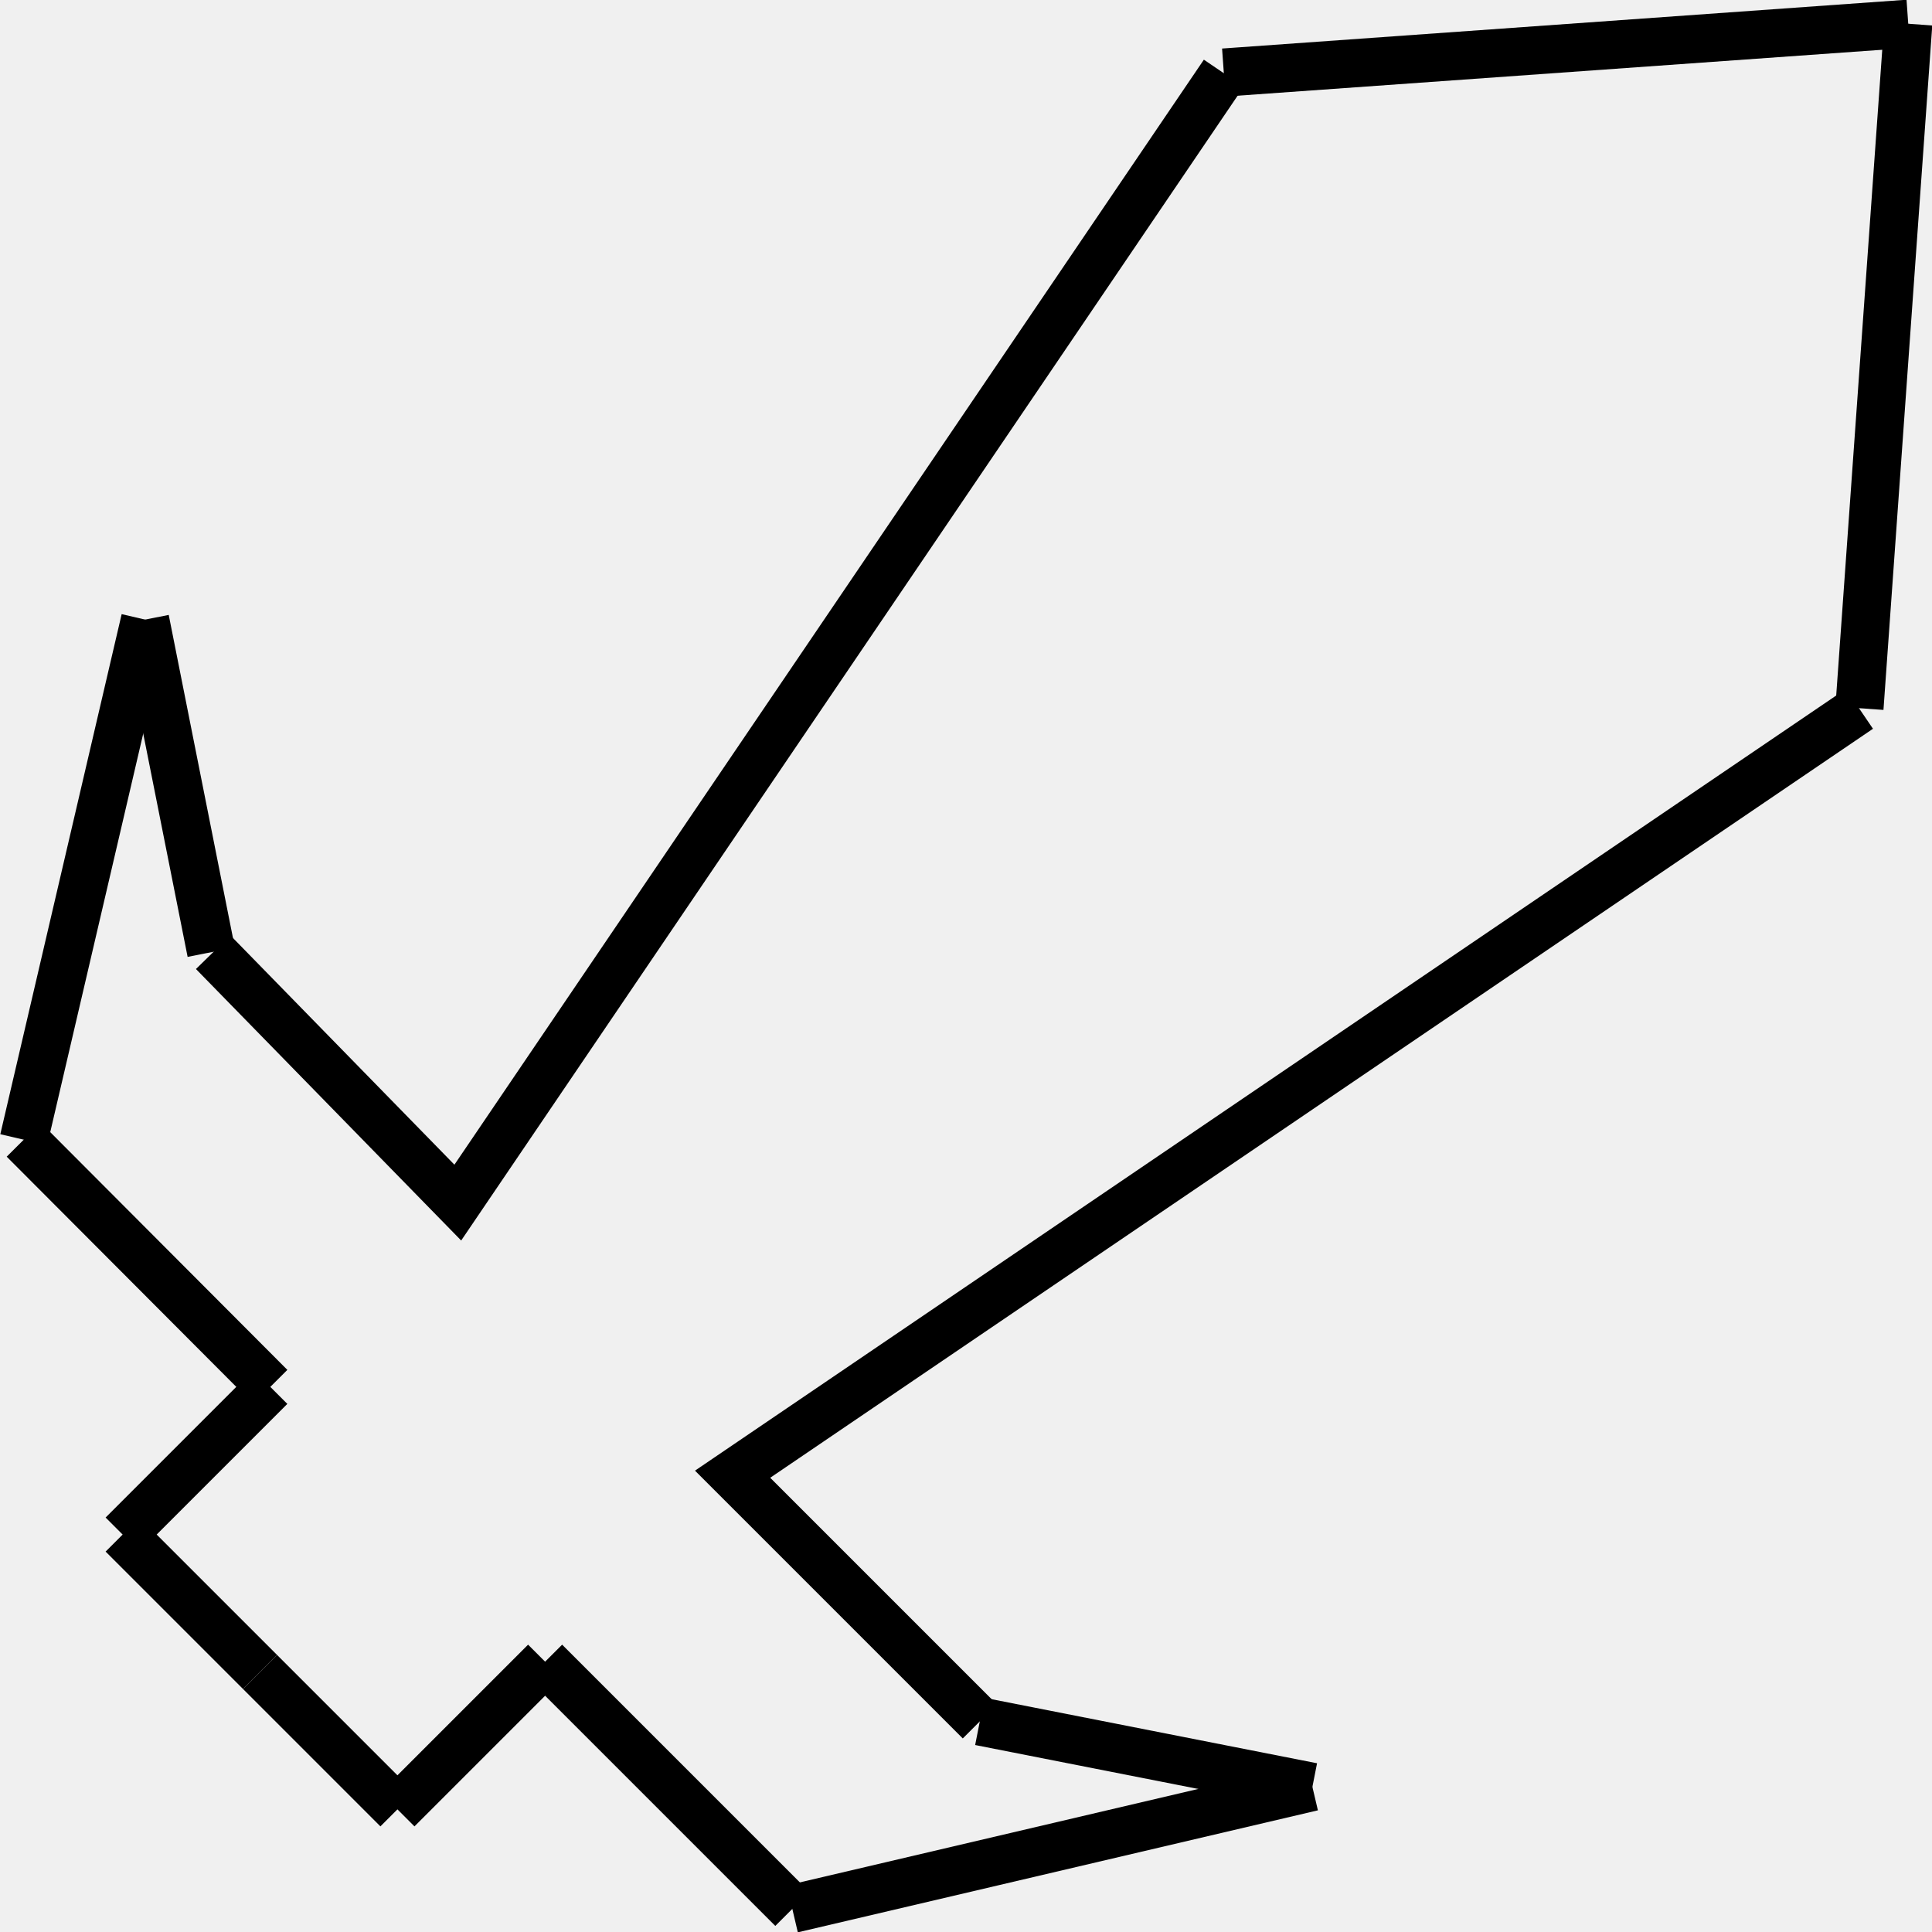
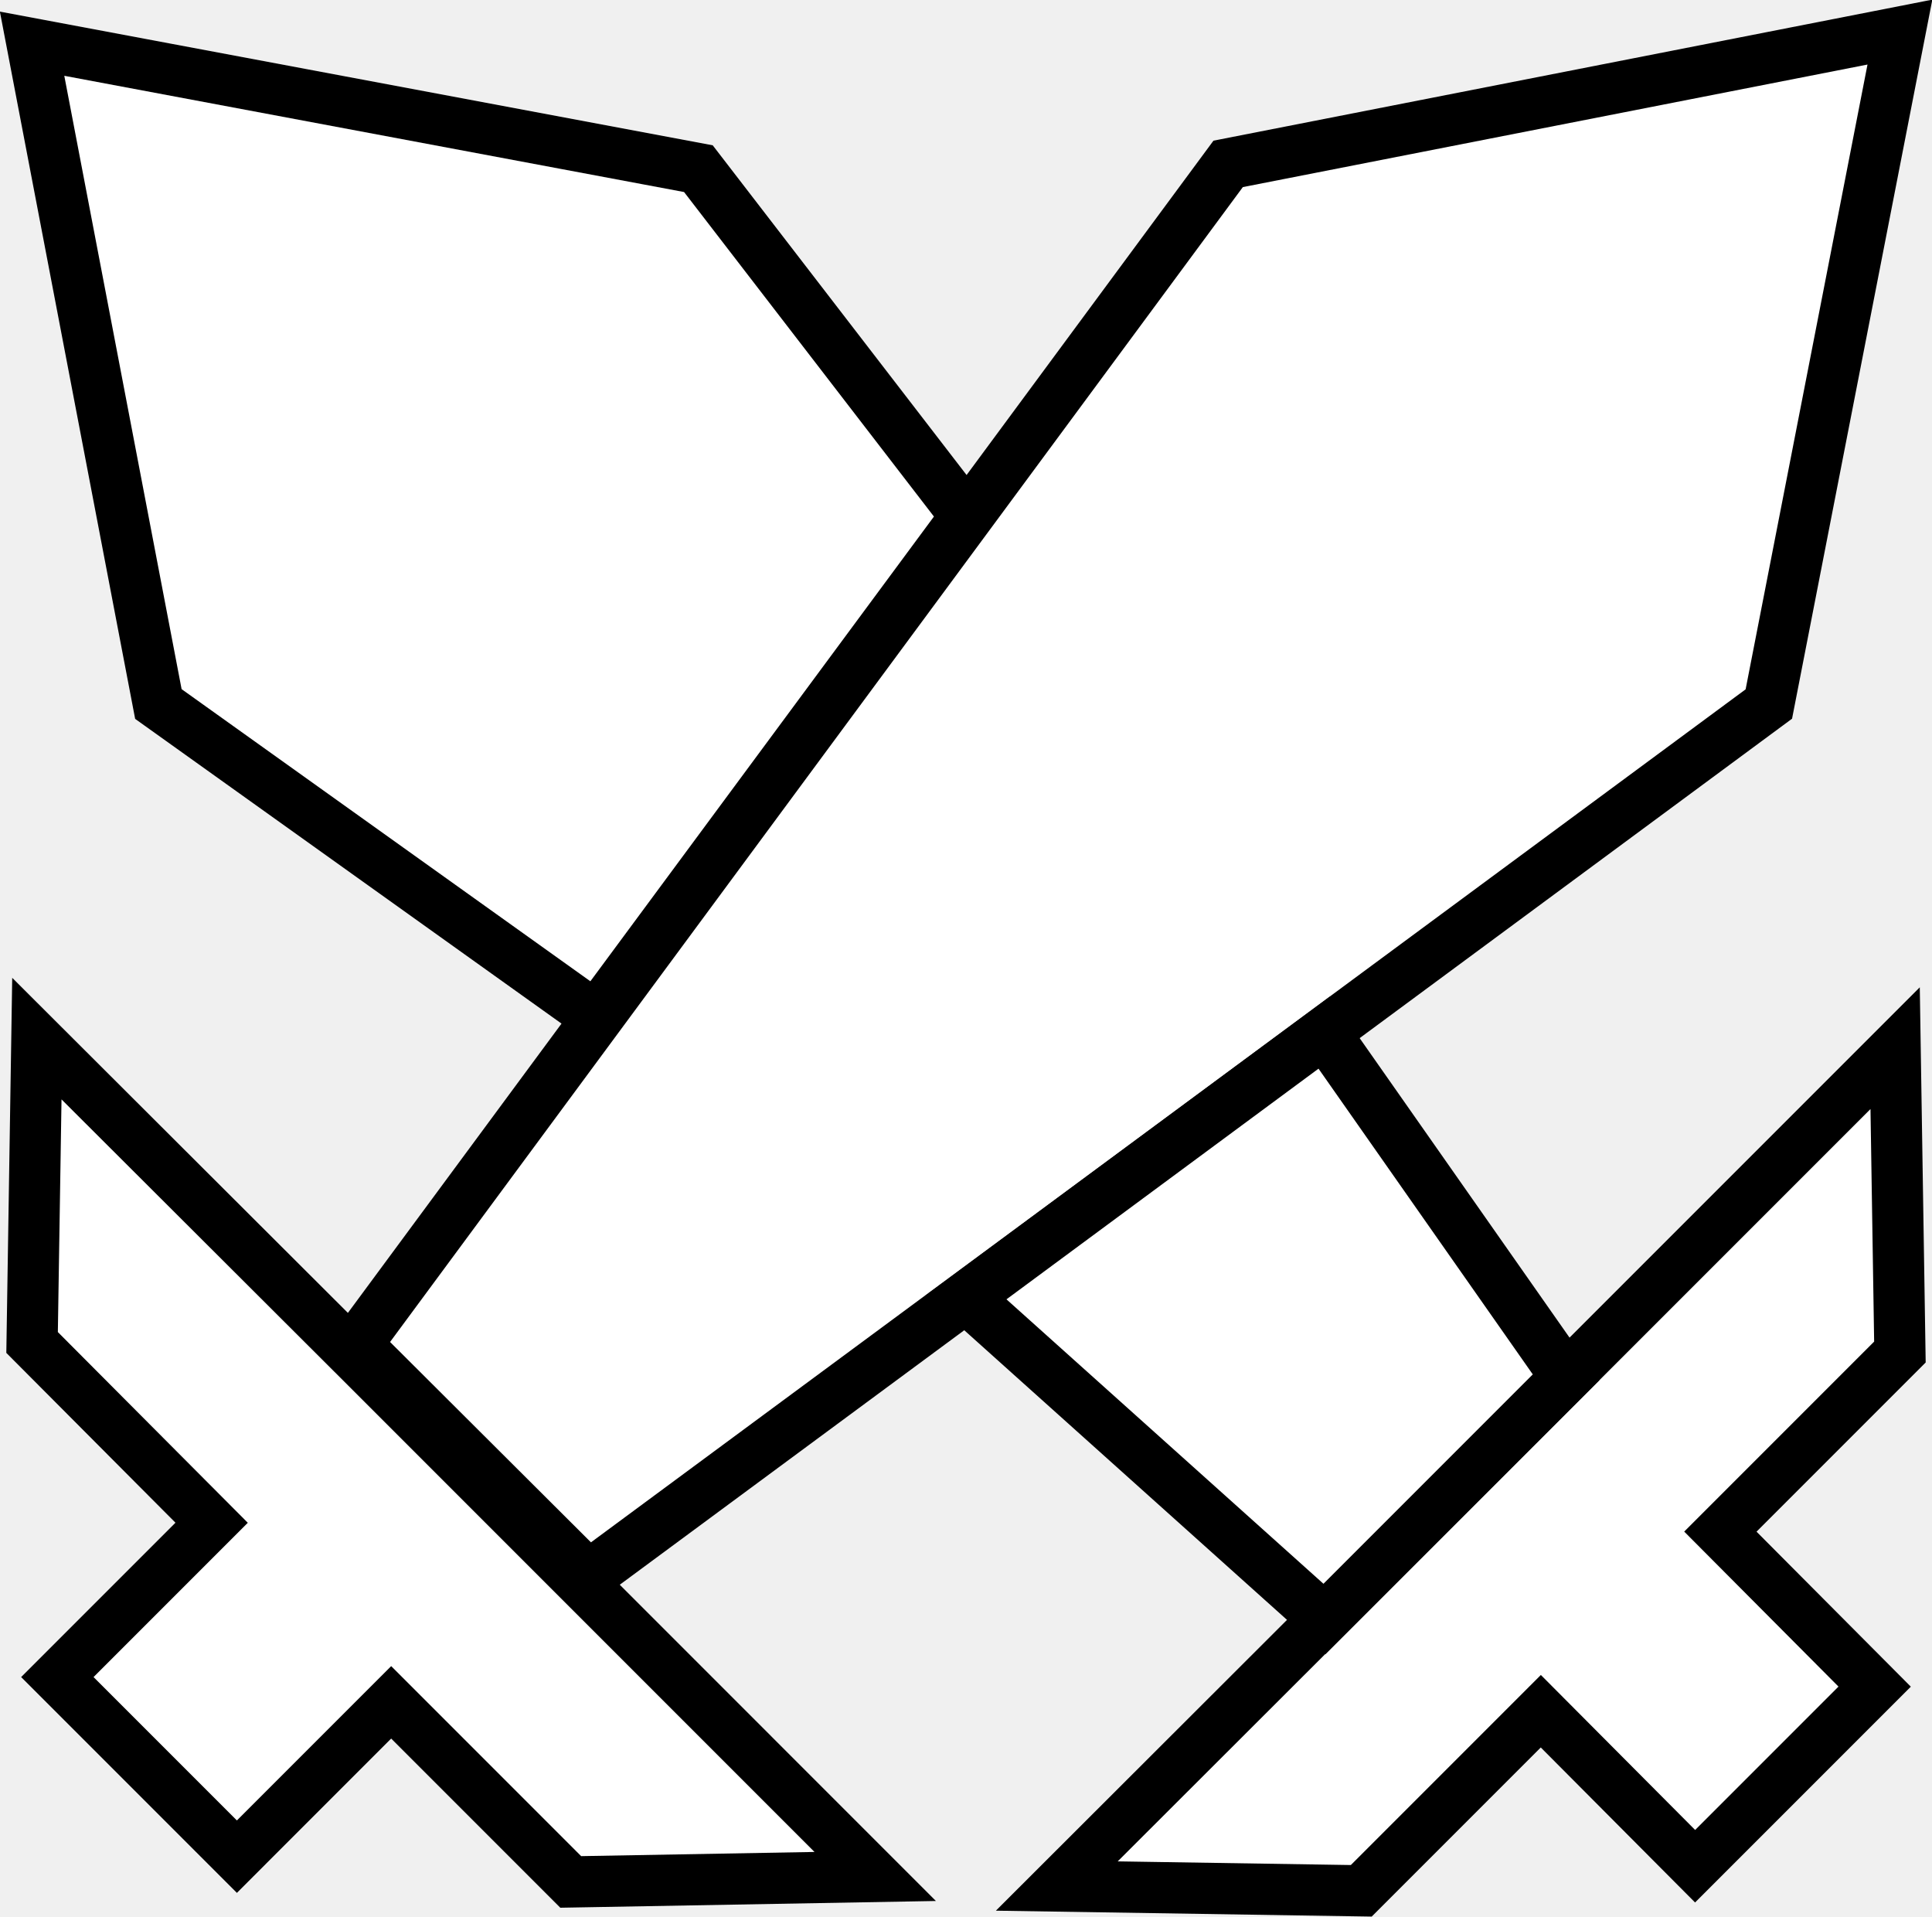
- <svg xmlns="http://www.w3.org/2000/svg" id="Layer_1" data-name="Layer 1" viewBox="0 0 30.09 30.09">
+ <svg xmlns="http://www.w3.org/2000/svg" id="Layer_1" data-name="Layer 1" viewBox="0 0 28.3 28.07">
  <defs>
-     <style>.cls-1,.cls-2{fill:none;}.cls-2{stroke:#000;stroke-miterlimit:10;stroke-width:0.75px;}</style>
+     <style>.cls-1{fill:none;}.cls-1,.cls-2{stroke:#000;stroke-miterlimit:10;stroke-width:0.75px;}.cls-2{fill:#fff;}</style>
  </defs>
-   <line class="cls-1" x1="6.1" y1="8.64" x2="4.99" y2="13.37" />
-   <line class="cls-2" x1="2.26" y1="9.65" x2="0.37" y2="17.75" />
-   <line class="cls-2" x1="4.21" y1="21.6" x2="0.37" y2="17.75" />
-   <line class="cls-2" x1="3.29" y1="14.83" x2="2.26" y2="9.65" />
-   <path class="cls-2" d="M3,25.1" transform="translate(0.32 -10.27)" />
-   <path class="cls-2" d="M3,25.1,6.81,29,18.74,11.41" transform="translate(0.32 -10.27)" />
-   <line class="cls-2" x1="19.06" y1="1.13" x2="29.72" y2="0.37" />
-   <line class="cls-2" x1="1.91" y1="23.9" x2="4.21" y2="21.6" />
-   <line class="cls-2" x1="4.05" y1="26.04" x2="1.91" y2="23.9" />
-   <line class="cls-2" x1="20.44" y1="27.83" x2="12.34" y2="29.73" />
-   <line class="cls-2" x1="8.49" y1="25.88" x2="12.34" y2="29.73" />
-   <line class="cls-2" x1="15.26" y1="26.81" x2="20.44" y2="27.83" />
-   <path class="cls-2" d="M14.94,37.08l-3.85-3.85L28.64,21.31" transform="translate(0.32 -10.27)" />
-   <line class="cls-2" x1="28.96" y1="11.03" x2="29.72" y2="0.37" />
-   <line class="cls-2" x1="6.19" y1="28.18" x2="8.49" y2="25.88" />
-   <line class="cls-2" x1="4.05" y1="26.04" x2="6.19" y2="28.18" />
+   <path class="cls-1" d="M14.19,14.71" transform="translate(-5.85 -5.19)" />
+   <path class="cls-1" d="M21.24,10.24" transform="translate(-5.85 -5.19)" />
+   <path class="cls-1" d="M25.81,14.71" transform="translate(-5.85 -5.19)" />
+   <path class="cls-1" d="M18.76,8.49" transform="translate(-5.85 -5.19)" />
+   <polygon class="cls-2" points="24.83 27.33 27.46 24.7 25.2 22.43 27.83 19.8 27.76 15.35 22.94 20.17 15.48 27.62 19.94 27.69 22.57 25.06 24.83 27.33" />
+   <polygon class="cls-2" points="3.47 27.19 0.84 24.56 3.1 22.3 0.47 19.66 0.54 15.21 5.37 20.03 12.82 27.48 8.36 27.56 5.73 24.93 3.47 27.19" />
+   <polygon class="cls-2" points="8.62 23.08 25.91 10.31 27.83 0.47 17.99 2.4 5.22 19.69 8.62 23.08" />
+   <polygon class="cls-2" points="14.15 7.56 10.23 2.47 0.47 0.64 2.32 10.31 8.73 14.89 14.15 7.56" />
+   <polygon class="cls-2" points="14.15 19 19.4 23.71 22.94 20.17 19.4 15.12 14.15 19" />
+   <path class="cls-1" d="M20,6.25" transform="translate(-5.85 -5.19)" />
+   <path class="cls-1" d="M20,6.25" transform="translate(-5.85 -5.19)" />
</svg>
